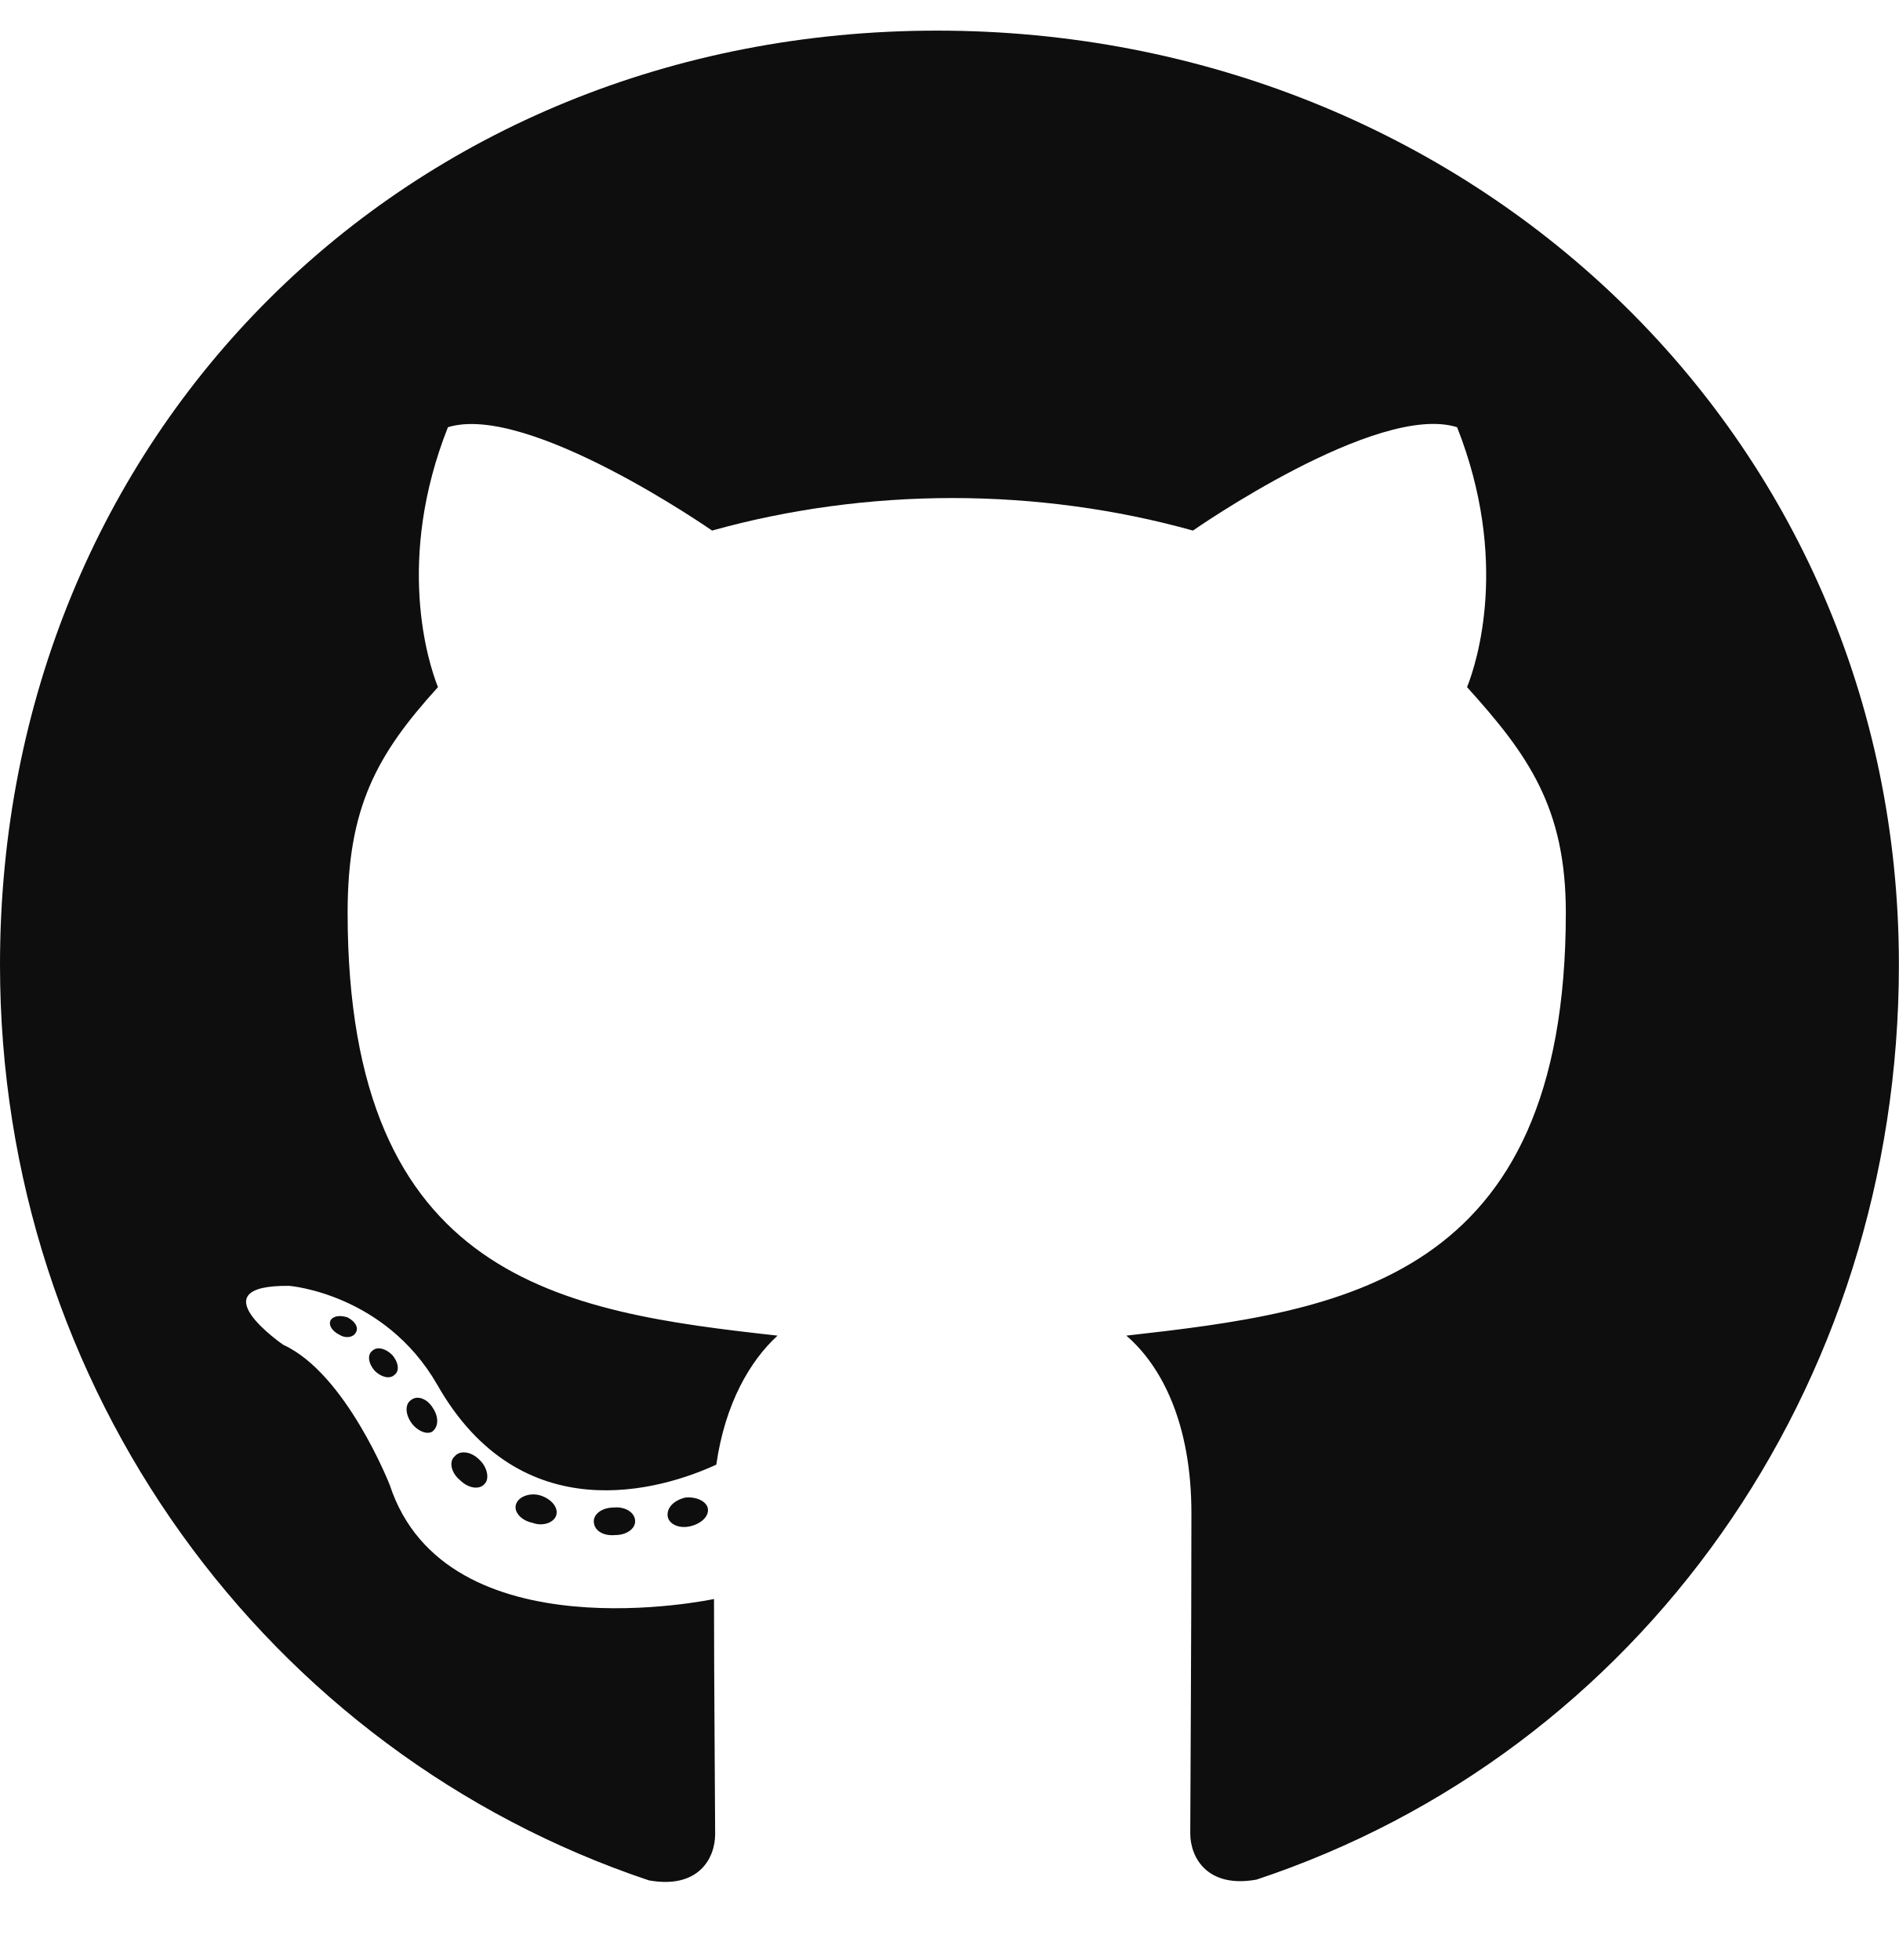
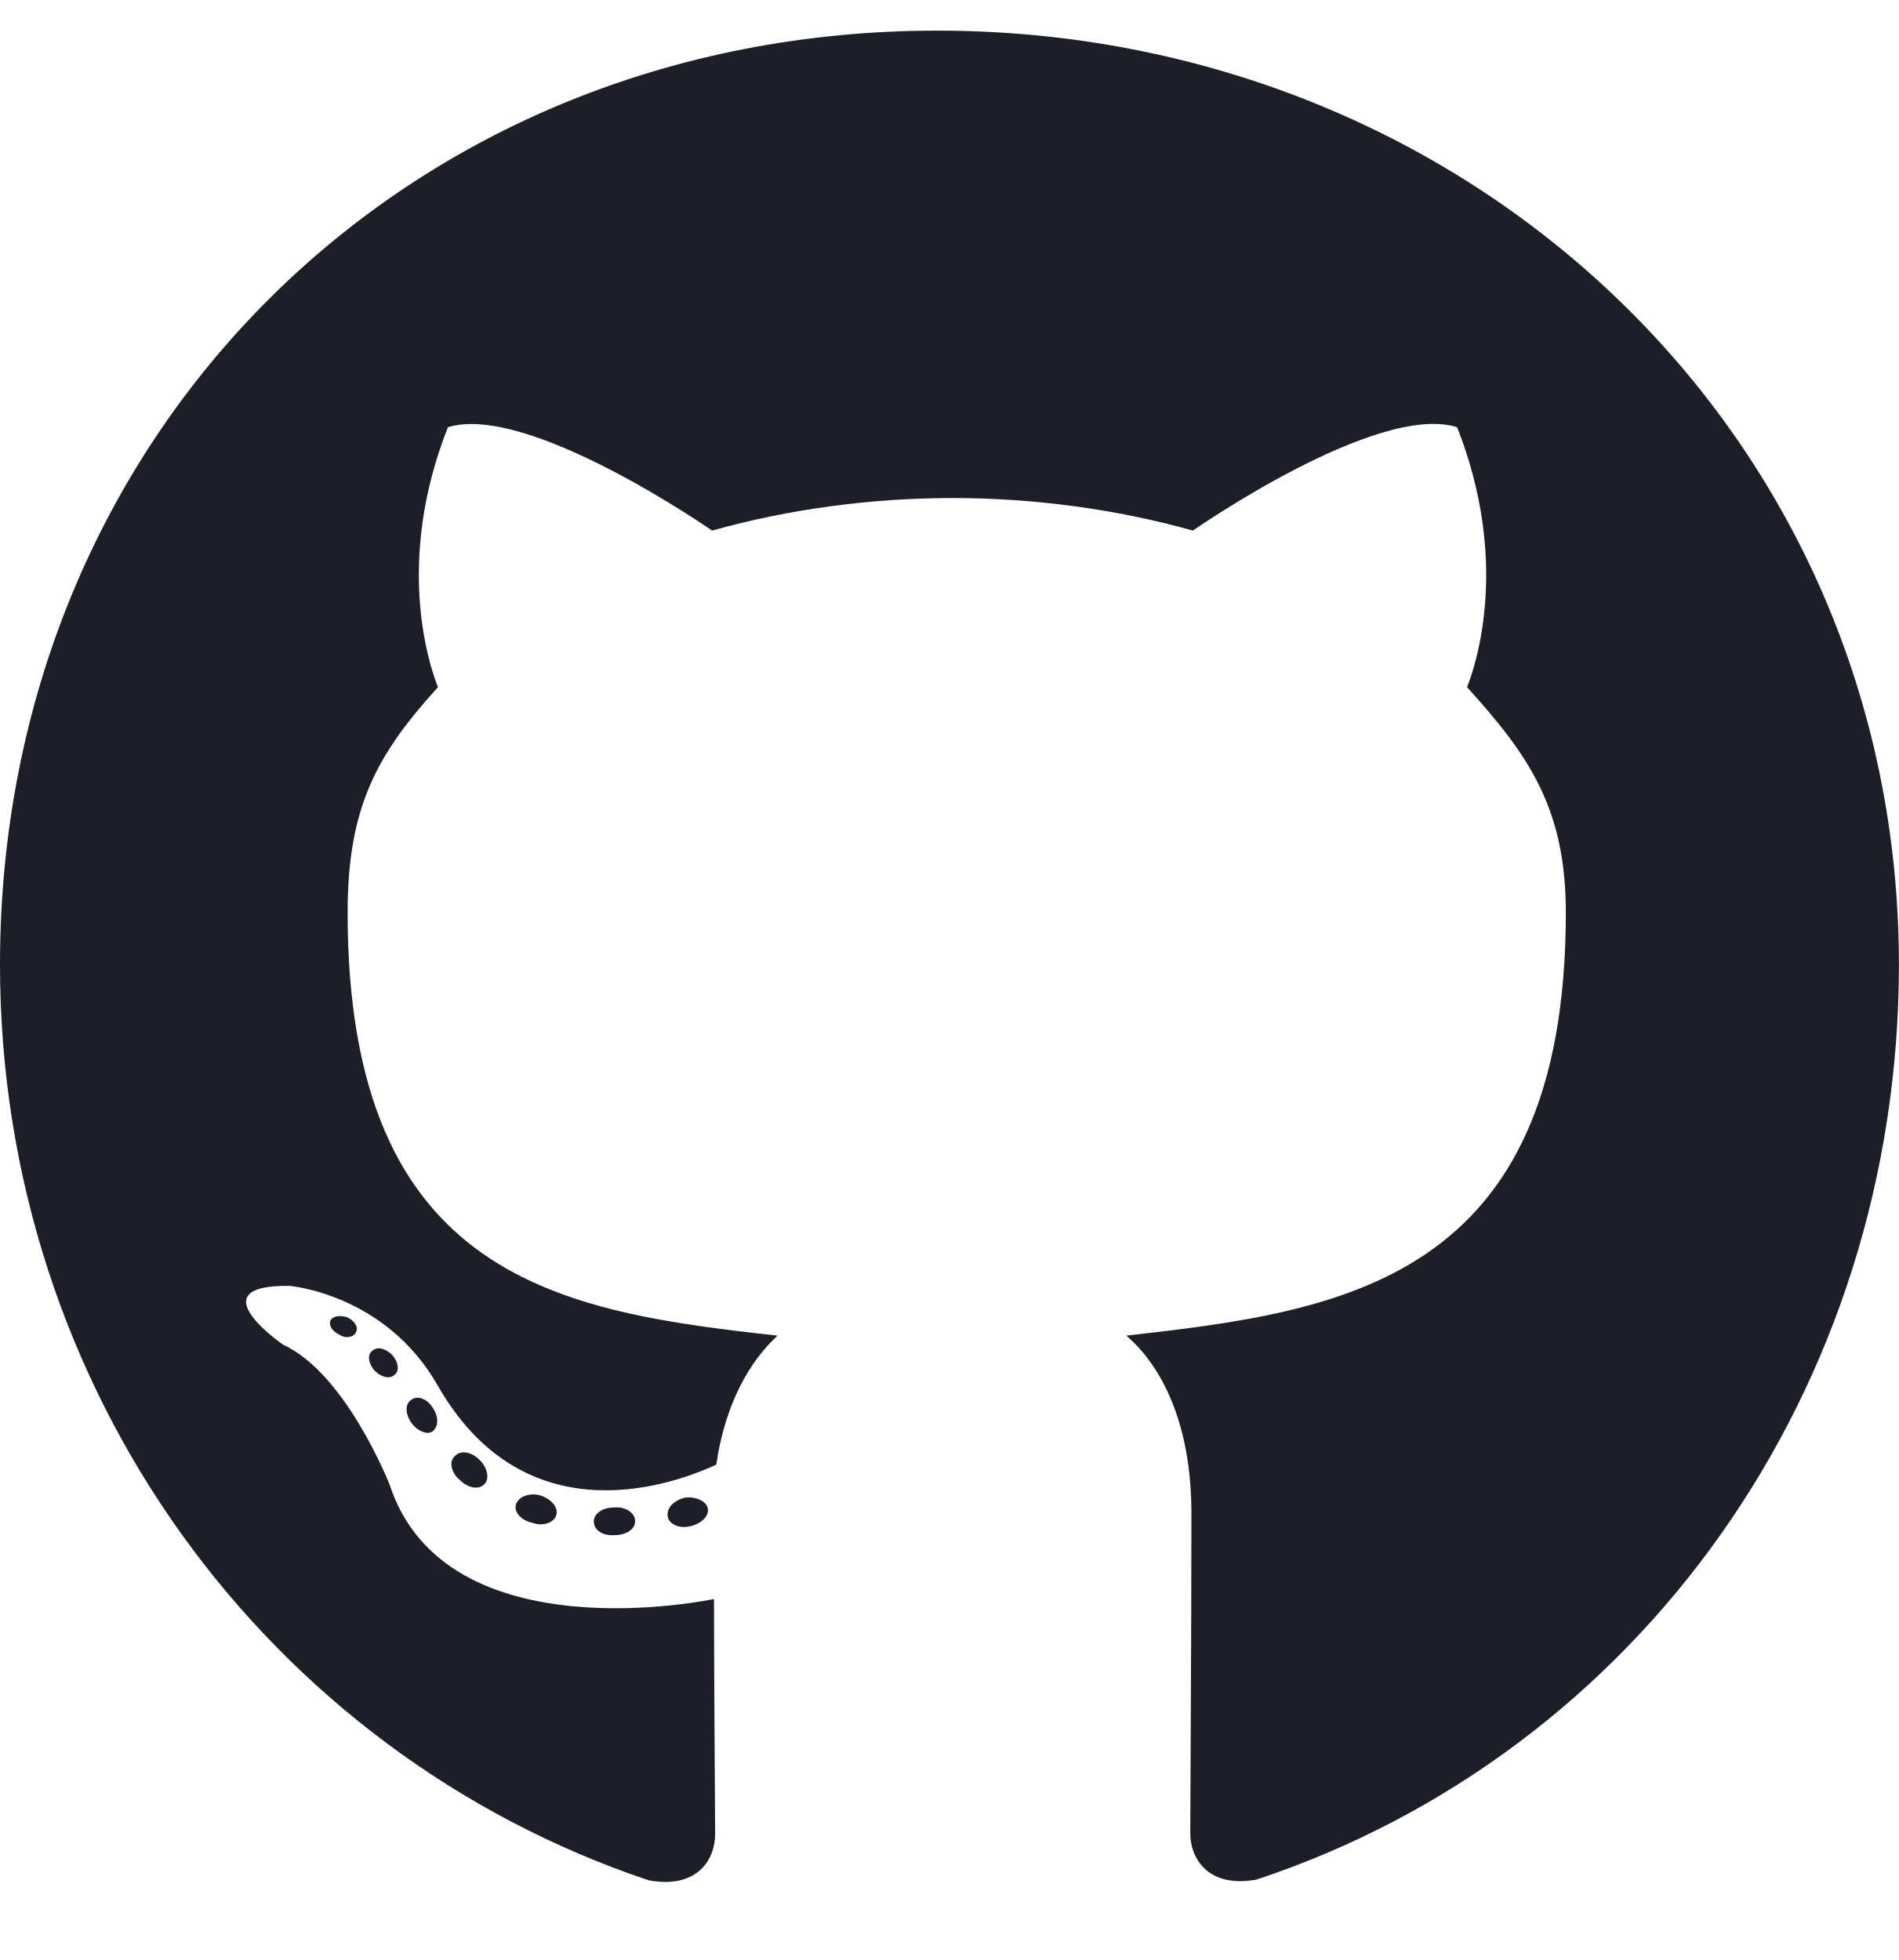
<svg xmlns="http://www.w3.org/2000/svg" viewBox="0 0 496 512">
-   <path d="M165.9 397.4c0 2-2.3 3.6-5.2 3.6-3.3.3-5.6-1.3-5.6-3.6 0-2 2.3-3.6 5.2-3.6 3-.3 5.6 1.3 5.6 3.6zm-31.1-4.5c-.7 2 1.3 4.3 4.3 4.9 2.6 1 5.6 0 6.2-2s-1.3-4.3-4.3-5.2c-2.6-.7-5.5.3-6.2 2.3zm44.2-1.7c-2.9.7-4.9 2.6-4.6 4.9.3 2 2.9 3.3 5.9 2.6 2.9-.7 4.9-2.6 4.6-4.6-.3-1.9-3-3.2-5.9-2.9zM244.8 8C106.1 8 0 113.3 0 252c0 110.9 69.8 205.8 169.5 239.2 12.8 2.3 17.3-5.6 17.3-12.1 0-6.2-.3-40.4-.3-61.4 0 0-70 15-84.7-29.8 0 0-11.4-29.1-27.8-36.6 0 0-22.9-15.7 1.6-15.4 0 0 24.9 2 38.6 25.8 21.9 38.6 58.6 27.5 72.9 20.9 2.3-16 8.8-27.1 16-33.7-55.9-6.2-112.3-14.3-112.3-110.5 0-27.5 7.6-41.3 23.6-58.9-2.6-6.5-11.1-33.3 2.6-67.9 20.9-6.5 69 27 69 27 20-5.6 41.5-8.5 62.8-8.5s42.8 2.9 62.8 8.5c0 0 48.1-33.6 69-27 13.7 34.7 5.2 61.4 2.6 67.9 16 17.7 25.8 31.5 25.8 58.9 0 96.5-58.9 104.2-114.8 110.5 9.2 7.9 17 22.9 17 46.4 0 33.7-.3 75.4-.3 83.6 0 6.5 4.6 14.4 17.3 12.1C428.2 457.8 496 362.9 496 252 496 113.3 383.5 8 244.8 8zM97.2 352.9c-1.3 1-1 3.3.7 5.2 1.6 1.6 3.9 2.3 5.2 1 1.3-1 1-3.3-.7-5.2-1.6-1.6-3.9-2.3-5.2-1zm-10.8-8.1c-.7 1.3.3 2.9 2.3 3.9 1.6 1 3.6.7 4.3-.7.7-1.3-.3-2.9-2.3-3.9-2-.6-3.6-.3-4.3.7zm32.4 35.6c-1.6 1.3-1 4.3 1.3 6.2 2.3 2.3 5.2 2.6 6.5 1 1.3-1.3.7-4.3-1.3-6.2-2.2-2.3-5.2-2.6-6.5-1zm-11.4-14.7c-1.6 1-1.6 3.6 0 5.9 1.6 2.3 4.3 3.3 5.6 2.3 1.6-1.3 1.6-3.9 0-6.2-1.4-2.3-4-3.3-5.6-2z" fill="#0E0E0E" />
+   <path d="M165.9 397.4c0 2-2.3 3.6-5.2 3.6-3.3.3-5.6-1.3-5.6-3.6 0-2 2.3-3.6 5.2-3.6 3-.3 5.6 1.3 5.6 3.6zm-31.1-4.5c-.7 2 1.3 4.3 4.3 4.9 2.6 1 5.6 0 6.2-2s-1.3-4.3-4.3-5.2c-2.6-.7-5.5.3-6.2 2.3zm44.2-1.7c-2.9.7-4.9 2.6-4.6 4.9.3 2 2.9 3.3 5.9 2.6 2.9-.7 4.9-2.6 4.6-4.6-.3-1.9-3-3.2-5.9-2.9zM244.8 8C106.1 8 0 113.3 0 252c0 110.9 69.8 205.8 169.5 239.2 12.8 2.3 17.3-5.6 17.3-12.1 0-6.2-.3-40.4-.3-61.4 0 0-70 15-84.7-29.8 0 0-11.4-29.1-27.8-36.6 0 0-22.9-15.7 1.6-15.4 0 0 24.9 2 38.6 25.8 21.9 38.6 58.6 27.5 72.9 20.9 2.3-16 8.8-27.1 16-33.7-55.9-6.2-112.3-14.3-112.3-110.5 0-27.5 7.6-41.3 23.6-58.9-2.6-6.5-11.1-33.3 2.6-67.9 20.9-6.5 69 27 69 27 20-5.6 41.5-8.5 62.8-8.5s42.8 2.9 62.8 8.5c0 0 48.1-33.6 69-27 13.7 34.7 5.2 61.4 2.6 67.9 16 17.7 25.8 31.5 25.8 58.9 0 96.5-58.9 104.2-114.8 110.5 9.2 7.9 17 22.9 17 46.4 0 33.7-.3 75.4-.3 83.6 0 6.5 4.6 14.4 17.3 12.1C428.2 457.8 496 362.9 496 252 496 113.3 383.5 8 244.8 8zM97.2 352.9c-1.3 1-1 3.3.7 5.2 1.6 1.6 3.9 2.3 5.2 1 1.3-1 1-3.3-.7-5.2-1.6-1.6-3.9-2.3-5.2-1zm-10.8-8.1c-.7 1.3.3 2.9 2.3 3.9 1.6 1 3.6.7 4.3-.7.7-1.3-.3-2.9-2.3-3.9-2-.6-3.6-.3-4.3.7zm32.4 35.6c-1.6 1.3-1 4.3 1.3 6.2 2.3 2.3 5.2 2.6 6.5 1 1.3-1.3.7-4.3-1.3-6.2-2.2-2.3-5.2-2.6-6.5-1zm-11.4-14.7c-1.6 1-1.6 3.6 0 5.9 1.6 2.3 4.3 3.3 5.6 2.3 1.6-1.3 1.6-3.9 0-6.2-1.4-2.3-4-3.3-5.6-2z" fill="#1E1E28" />
</svg>
